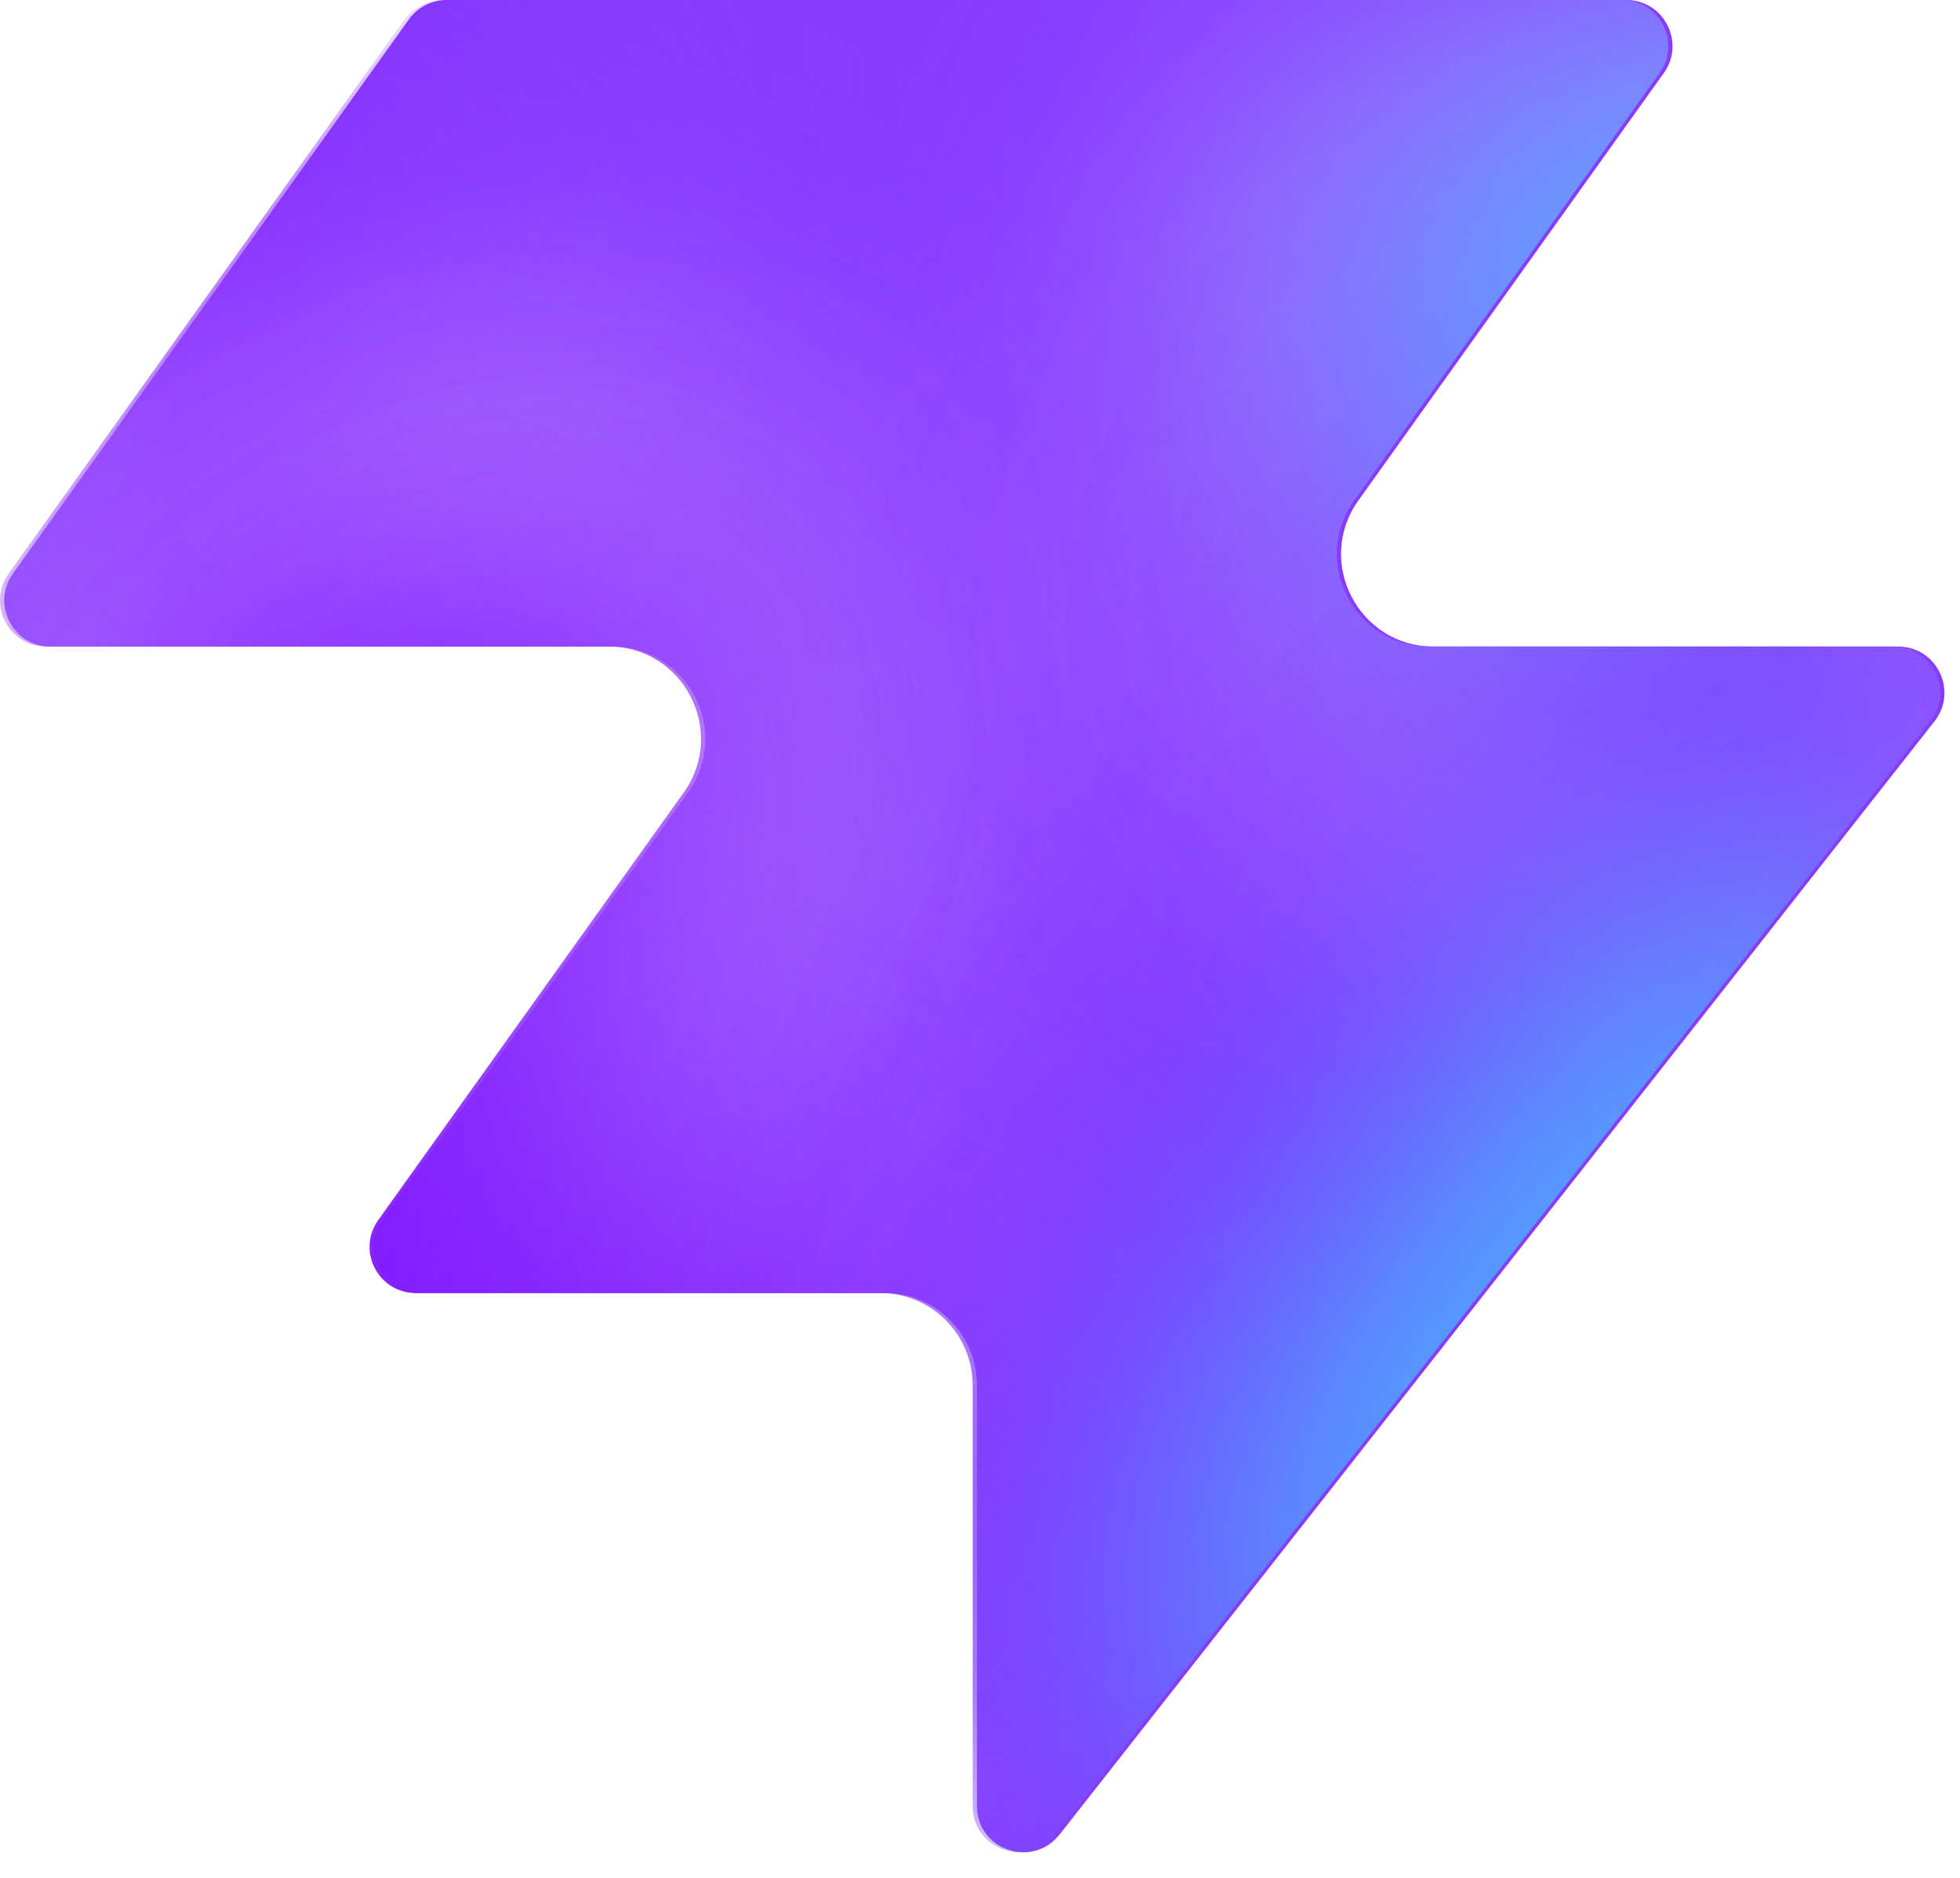
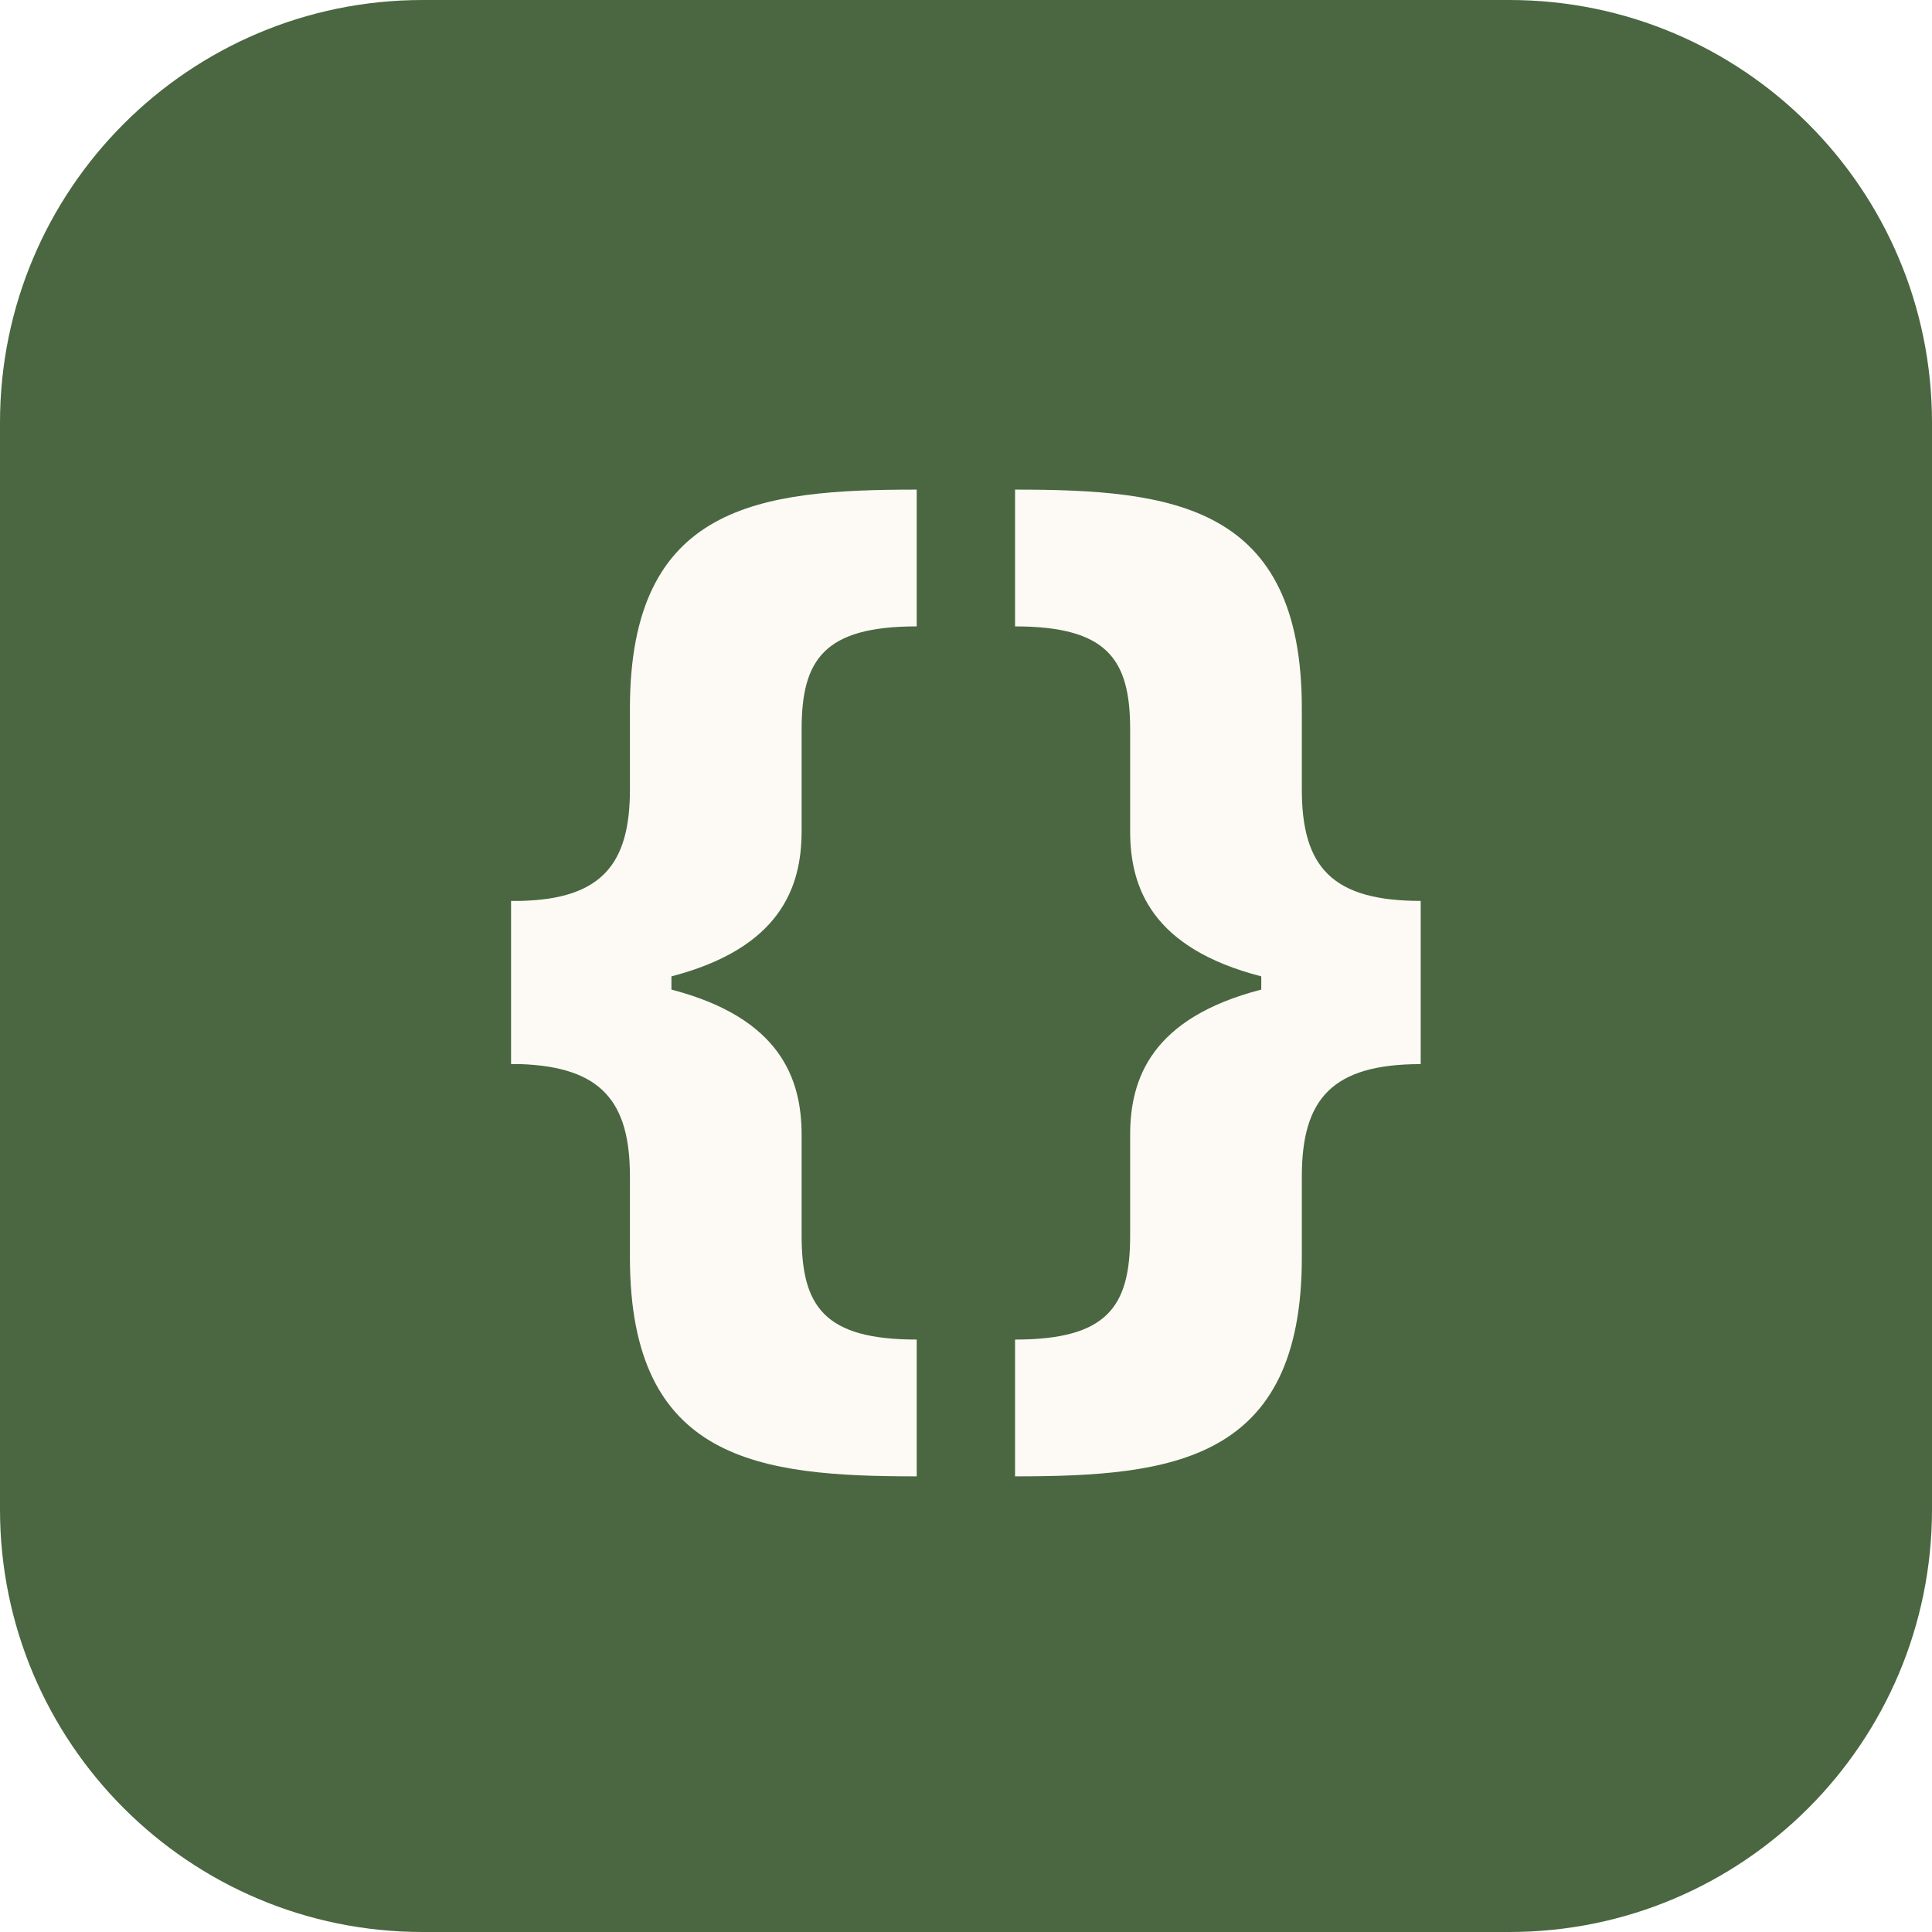
- <svg xmlns="http://www.w3.org/2000/svg" width="48" height="46" fill="none" viewBox="0 0 48 46">
-   <path fill="#863bff" d="M25.946 44.938c-.664.845-2.021.375-2.021-.698V33.937a2.26 2.26 0 0 0-2.262-2.262H10.287c-.92 0-1.456-1.04-.92-1.788l7.48-10.471c1.07-1.497 0-3.578-1.842-3.578H1.237c-.92 0-1.456-1.04-.92-1.788L10.013.474c.214-.297.556-.474.92-.474h28.894c.92 0 1.456 1.04.92 1.788l-7.48 10.471c-1.07 1.498 0 3.579 1.842 3.579h11.377c.943 0 1.473 1.088.89 1.83L25.947 44.94z" style="fill:#863bff;fill:color(display-p3 .525 .23 1);fill-opacity:1" />
-   <mask id="a" width="48" height="46" x="0" y="0" maskUnits="userSpaceOnUse" style="mask-type:alpha">
-     <path fill="#000" d="M25.842 44.938c-.664.844-2.021.375-2.021-.698V33.937a2.26 2.26 0 0 0-2.262-2.262H10.183c-.92 0-1.456-1.04-.92-1.788l7.48-10.471c1.07-1.498 0-3.579-1.842-3.579H1.133c-.92 0-1.456-1.04-.92-1.787L9.91.473c.214-.297.556-.474.92-.474h28.894c.92 0 1.456 1.04.92 1.788l-7.48 10.471c-1.07 1.498 0 3.578 1.842 3.578h11.377c.943 0 1.473 1.088.89 1.832L25.843 44.94z" style="fill:#000;fill-opacity:1" />
-   </mask>
-   <g mask="url(#a)">
-     <g filter="url(#b)">
-       <ellipse cx="5.508" cy="14.704" fill="#ede6ff" rx="5.508" ry="14.704" style="fill:#ede6ff;fill:color(display-p3 .927 .903 1);fill-opacity:1" transform="matrix(.00324 1 1 -.00324 -4.47 31.516)" />
-     </g>
-     <g filter="url(#c)">
-       <ellipse cx="10.399" cy="29.851" fill="#ede6ff" rx="10.399" ry="29.851" style="fill:#ede6ff;fill:color(display-p3 .927 .903 1);fill-opacity:1" transform="matrix(.00324 1 1 -.00324 -39.328 7.883)" />
-     </g>
-     <g filter="url(#d)">
-       <ellipse cx="5.508" cy="30.487" fill="#7e14ff" rx="5.508" ry="30.487" style="fill:#7e14ff;fill:color(display-p3 .492 .077 1);fill-opacity:1" transform="rotate(89.814 -25.913 -14.639)scale(1 -1)" />
-     </g>
-     <g filter="url(#e)">
-       <ellipse cx="5.508" cy="30.599" fill="#7e14ff" rx="5.508" ry="30.599" style="fill:#7e14ff;fill:color(display-p3 .492 .077 1);fill-opacity:1" transform="rotate(89.814 -32.644 -3.334)scale(1 -1)" />
-     </g>
-     <g filter="url(#f)">
-       <ellipse cx="5.508" cy="30.599" fill="#7e14ff" rx="5.508" ry="30.599" style="fill:#7e14ff;fill:color(display-p3 .492 .077 1);fill-opacity:1" transform="matrix(.00324 1 1 -.00324 -34.34 30.47)" />
-     </g>
-     <g filter="url(#g)">
-       <ellipse cx="14.072" cy="22.078" fill="#ede6ff" rx="14.072" ry="22.078" style="fill:#ede6ff;fill:color(display-p3 .927 .903 1);fill-opacity:1" transform="rotate(93.35 24.506 48.493)scale(-1 1)" />
-     </g>
-     <g filter="url(#h)">
-       <ellipse cx="3.47" cy="21.501" fill="#7e14ff" rx="3.47" ry="21.501" style="fill:#7e14ff;fill:color(display-p3 .492 .077 1);fill-opacity:1" transform="rotate(89.009 28.708 47.59)scale(-1 1)" />
-     </g>
-     <g filter="url(#i)">
-       <ellipse cx="3.47" cy="21.501" fill="#7e14ff" rx="3.47" ry="21.501" style="fill:#7e14ff;fill:color(display-p3 .492 .077 1);fill-opacity:1" transform="rotate(89.009 28.708 47.59)scale(-1 1)" />
-     </g>
-     <g filter="url(#j)">
-       <ellipse cx=".387" cy="8.972" fill="#7e14ff" rx="4.407" ry="29.108" style="fill:#7e14ff;fill:color(display-p3 .492 .077 1);fill-opacity:1" transform="rotate(39.51 .387 8.972)" />
-     </g>
-     <g filter="url(#k)">
-       <ellipse cx="47.523" cy="-6.092" fill="#7e14ff" rx="4.407" ry="29.108" style="fill:#7e14ff;fill:color(display-p3 .492 .077 1);fill-opacity:1" transform="rotate(37.892 47.523 -6.092)" />
-     </g>
-     <g filter="url(#l)">
-       <ellipse cx="41.412" cy="6.333" fill="#47bfff" rx="5.971" ry="9.665" style="fill:#47bfff;fill:color(display-p3 .28 .748 1);fill-opacity:1" transform="rotate(37.892 41.412 6.333)" />
-     </g>
-     <g filter="url(#m)">
-       <ellipse cx="-1.879" cy="38.332" fill="#7e14ff" rx="4.407" ry="29.108" style="fill:#7e14ff;fill:color(display-p3 .492 .077 1);fill-opacity:1" transform="rotate(37.892 -1.88 38.332)" />
-     </g>
-     <g filter="url(#n)">
-       <ellipse cx="-1.879" cy="38.332" fill="#7e14ff" rx="4.407" ry="29.108" style="fill:#7e14ff;fill:color(display-p3 .492 .077 1);fill-opacity:1" transform="rotate(37.892 -1.88 38.332)" />
-     </g>
-     <g filter="url(#o)">
-       <ellipse cx="35.651" cy="29.907" fill="#7e14ff" rx="4.407" ry="29.108" style="fill:#7e14ff;fill:color(display-p3 .492 .077 1);fill-opacity:1" transform="rotate(37.892 35.651 29.907)" />
-     </g>
-     <g filter="url(#p)">
-       <ellipse cx="38.418" cy="32.4" fill="#47bfff" rx="5.971" ry="15.297" style="fill:#47bfff;fill:color(display-p3 .28 .748 1);fill-opacity:1" transform="rotate(37.892 38.418 32.4)" />
-     </g>
-   </g>
-   <defs>
-     <filter id="b" width="60.045" height="41.654" x="-19.77" y="16.149" color-interpolation-filters="sRGB" filterUnits="userSpaceOnUse">
-       <feFlood flood-opacity="0" result="BackgroundImageFix" />
-       <feBlend in="SourceGraphic" in2="BackgroundImageFix" result="shape" />
-       <feGaussianBlur result="effect1_foregroundBlur_2002_17158" stdDeviation="7.659" />
-     </filter>
-     <filter id="c" width="90.34" height="51.437" x="-54.613" y="-7.533" color-interpolation-filters="sRGB" filterUnits="userSpaceOnUse">
-       <feFlood flood-opacity="0" result="BackgroundImageFix" />
-       <feBlend in="SourceGraphic" in2="BackgroundImageFix" result="shape" />
-       <feGaussianBlur result="effect1_foregroundBlur_2002_17158" stdDeviation="7.659" />
-     </filter>
-     <filter id="d" width="79.355" height="29.4" x="-49.64" y="2.03" color-interpolation-filters="sRGB" filterUnits="userSpaceOnUse">
-       <feFlood flood-opacity="0" result="BackgroundImageFix" />
-       <feBlend in="SourceGraphic" in2="BackgroundImageFix" result="shape" />
-       <feGaussianBlur result="effect1_foregroundBlur_2002_17158" stdDeviation="4.596" />
-     </filter>
-     <filter id="e" width="79.579" height="29.4" x="-45.045" y="20.029" color-interpolation-filters="sRGB" filterUnits="userSpaceOnUse">
-       <feFlood flood-opacity="0" result="BackgroundImageFix" />
-       <feBlend in="SourceGraphic" in2="BackgroundImageFix" result="shape" />
-       <feGaussianBlur result="effect1_foregroundBlur_2002_17158" stdDeviation="4.596" />
-     </filter>
-     <filter id="f" width="79.579" height="29.4" x="-43.513" y="21.178" color-interpolation-filters="sRGB" filterUnits="userSpaceOnUse">
-       <feFlood flood-opacity="0" result="BackgroundImageFix" />
-       <feBlend in="SourceGraphic" in2="BackgroundImageFix" result="shape" />
-       <feGaussianBlur result="effect1_foregroundBlur_2002_17158" stdDeviation="4.596" />
-     </filter>
-     <filter id="g" width="74.749" height="58.852" x="15.756" y="-17.901" color-interpolation-filters="sRGB" filterUnits="userSpaceOnUse">
-       <feFlood flood-opacity="0" result="BackgroundImageFix" />
-       <feBlend in="SourceGraphic" in2="BackgroundImageFix" result="shape" />
-       <feGaussianBlur result="effect1_foregroundBlur_2002_17158" stdDeviation="7.659" />
-     </filter>
-     <filter id="h" width="61.377" height="25.362" x="23.548" y="2.284" color-interpolation-filters="sRGB" filterUnits="userSpaceOnUse">
-       <feFlood flood-opacity="0" result="BackgroundImageFix" />
-       <feBlend in="SourceGraphic" in2="BackgroundImageFix" result="shape" />
-       <feGaussianBlur result="effect1_foregroundBlur_2002_17158" stdDeviation="4.596" />
-     </filter>
-     <filter id="i" width="61.377" height="25.362" x="23.548" y="2.284" color-interpolation-filters="sRGB" filterUnits="userSpaceOnUse">
-       <feFlood flood-opacity="0" result="BackgroundImageFix" />
-       <feBlend in="SourceGraphic" in2="BackgroundImageFix" result="shape" />
-       <feGaussianBlur result="effect1_foregroundBlur_2002_17158" stdDeviation="4.596" />
-     </filter>
-     <filter id="j" width="56.045" height="63.649" x="-27.636" y="-22.853" color-interpolation-filters="sRGB" filterUnits="userSpaceOnUse">
-       <feFlood flood-opacity="0" result="BackgroundImageFix" />
-       <feBlend in="SourceGraphic" in2="BackgroundImageFix" result="shape" />
-       <feGaussianBlur result="effect1_foregroundBlur_2002_17158" stdDeviation="4.596" />
-     </filter>
-     <filter id="k" width="54.814" height="64.646" x="20.116" y="-38.415" color-interpolation-filters="sRGB" filterUnits="userSpaceOnUse">
-       <feFlood flood-opacity="0" result="BackgroundImageFix" />
-       <feBlend in="SourceGraphic" in2="BackgroundImageFix" result="shape" />
-       <feGaussianBlur result="effect1_foregroundBlur_2002_17158" stdDeviation="4.596" />
-     </filter>
-     <filter id="l" width="33.541" height="35.313" x="24.641" y="-11.323" color-interpolation-filters="sRGB" filterUnits="userSpaceOnUse">
-       <feFlood flood-opacity="0" result="BackgroundImageFix" />
-       <feBlend in="SourceGraphic" in2="BackgroundImageFix" result="shape" />
-       <feGaussianBlur result="effect1_foregroundBlur_2002_17158" stdDeviation="4.596" />
-     </filter>
-     <filter id="m" width="54.814" height="64.646" x="-29.286" y="6.009" color-interpolation-filters="sRGB" filterUnits="userSpaceOnUse">
-       <feFlood flood-opacity="0" result="BackgroundImageFix" />
-       <feBlend in="SourceGraphic" in2="BackgroundImageFix" result="shape" />
-       <feGaussianBlur result="effect1_foregroundBlur_2002_17158" stdDeviation="4.596" />
-     </filter>
-     <filter id="n" width="54.814" height="64.646" x="-29.286" y="6.009" color-interpolation-filters="sRGB" filterUnits="userSpaceOnUse">
-       <feFlood flood-opacity="0" result="BackgroundImageFix" />
-       <feBlend in="SourceGraphic" in2="BackgroundImageFix" result="shape" />
-       <feGaussianBlur result="effect1_foregroundBlur_2002_17158" stdDeviation="4.596" />
-     </filter>
-     <filter id="o" width="54.814" height="64.646" x="8.244" y="-2.416" color-interpolation-filters="sRGB" filterUnits="userSpaceOnUse">
-       <feFlood flood-opacity="0" result="BackgroundImageFix" />
-       <feBlend in="SourceGraphic" in2="BackgroundImageFix" result="shape" />
-       <feGaussianBlur result="effect1_foregroundBlur_2002_17158" stdDeviation="4.596" />
-     </filter>
-     <filter id="p" width="39.409" height="43.623" x="18.713" y="10.588" color-interpolation-filters="sRGB" filterUnits="userSpaceOnUse">
-       <feFlood flood-opacity="0" result="BackgroundImageFix" />
-       <feBlend in="SourceGraphic" in2="BackgroundImageFix" result="shape" />
-       <feGaussianBlur result="effect1_foregroundBlur_2002_17158" stdDeviation="4.596" />
-     </filter>
-   </defs>
+ <svg xmlns="http://www.w3.org/2000/svg" width="32" height="32" viewBox="0 0 32 32">
+   <rect width="32" height="32" rx="7" fill="#4A6741" />
+   <text x="16" y="22" text-anchor="middle" font-family="system-ui, -apple-system, sans-serif" font-weight="800" font-size="18" fill="#FDFAF5">{}</text>
</svg>
